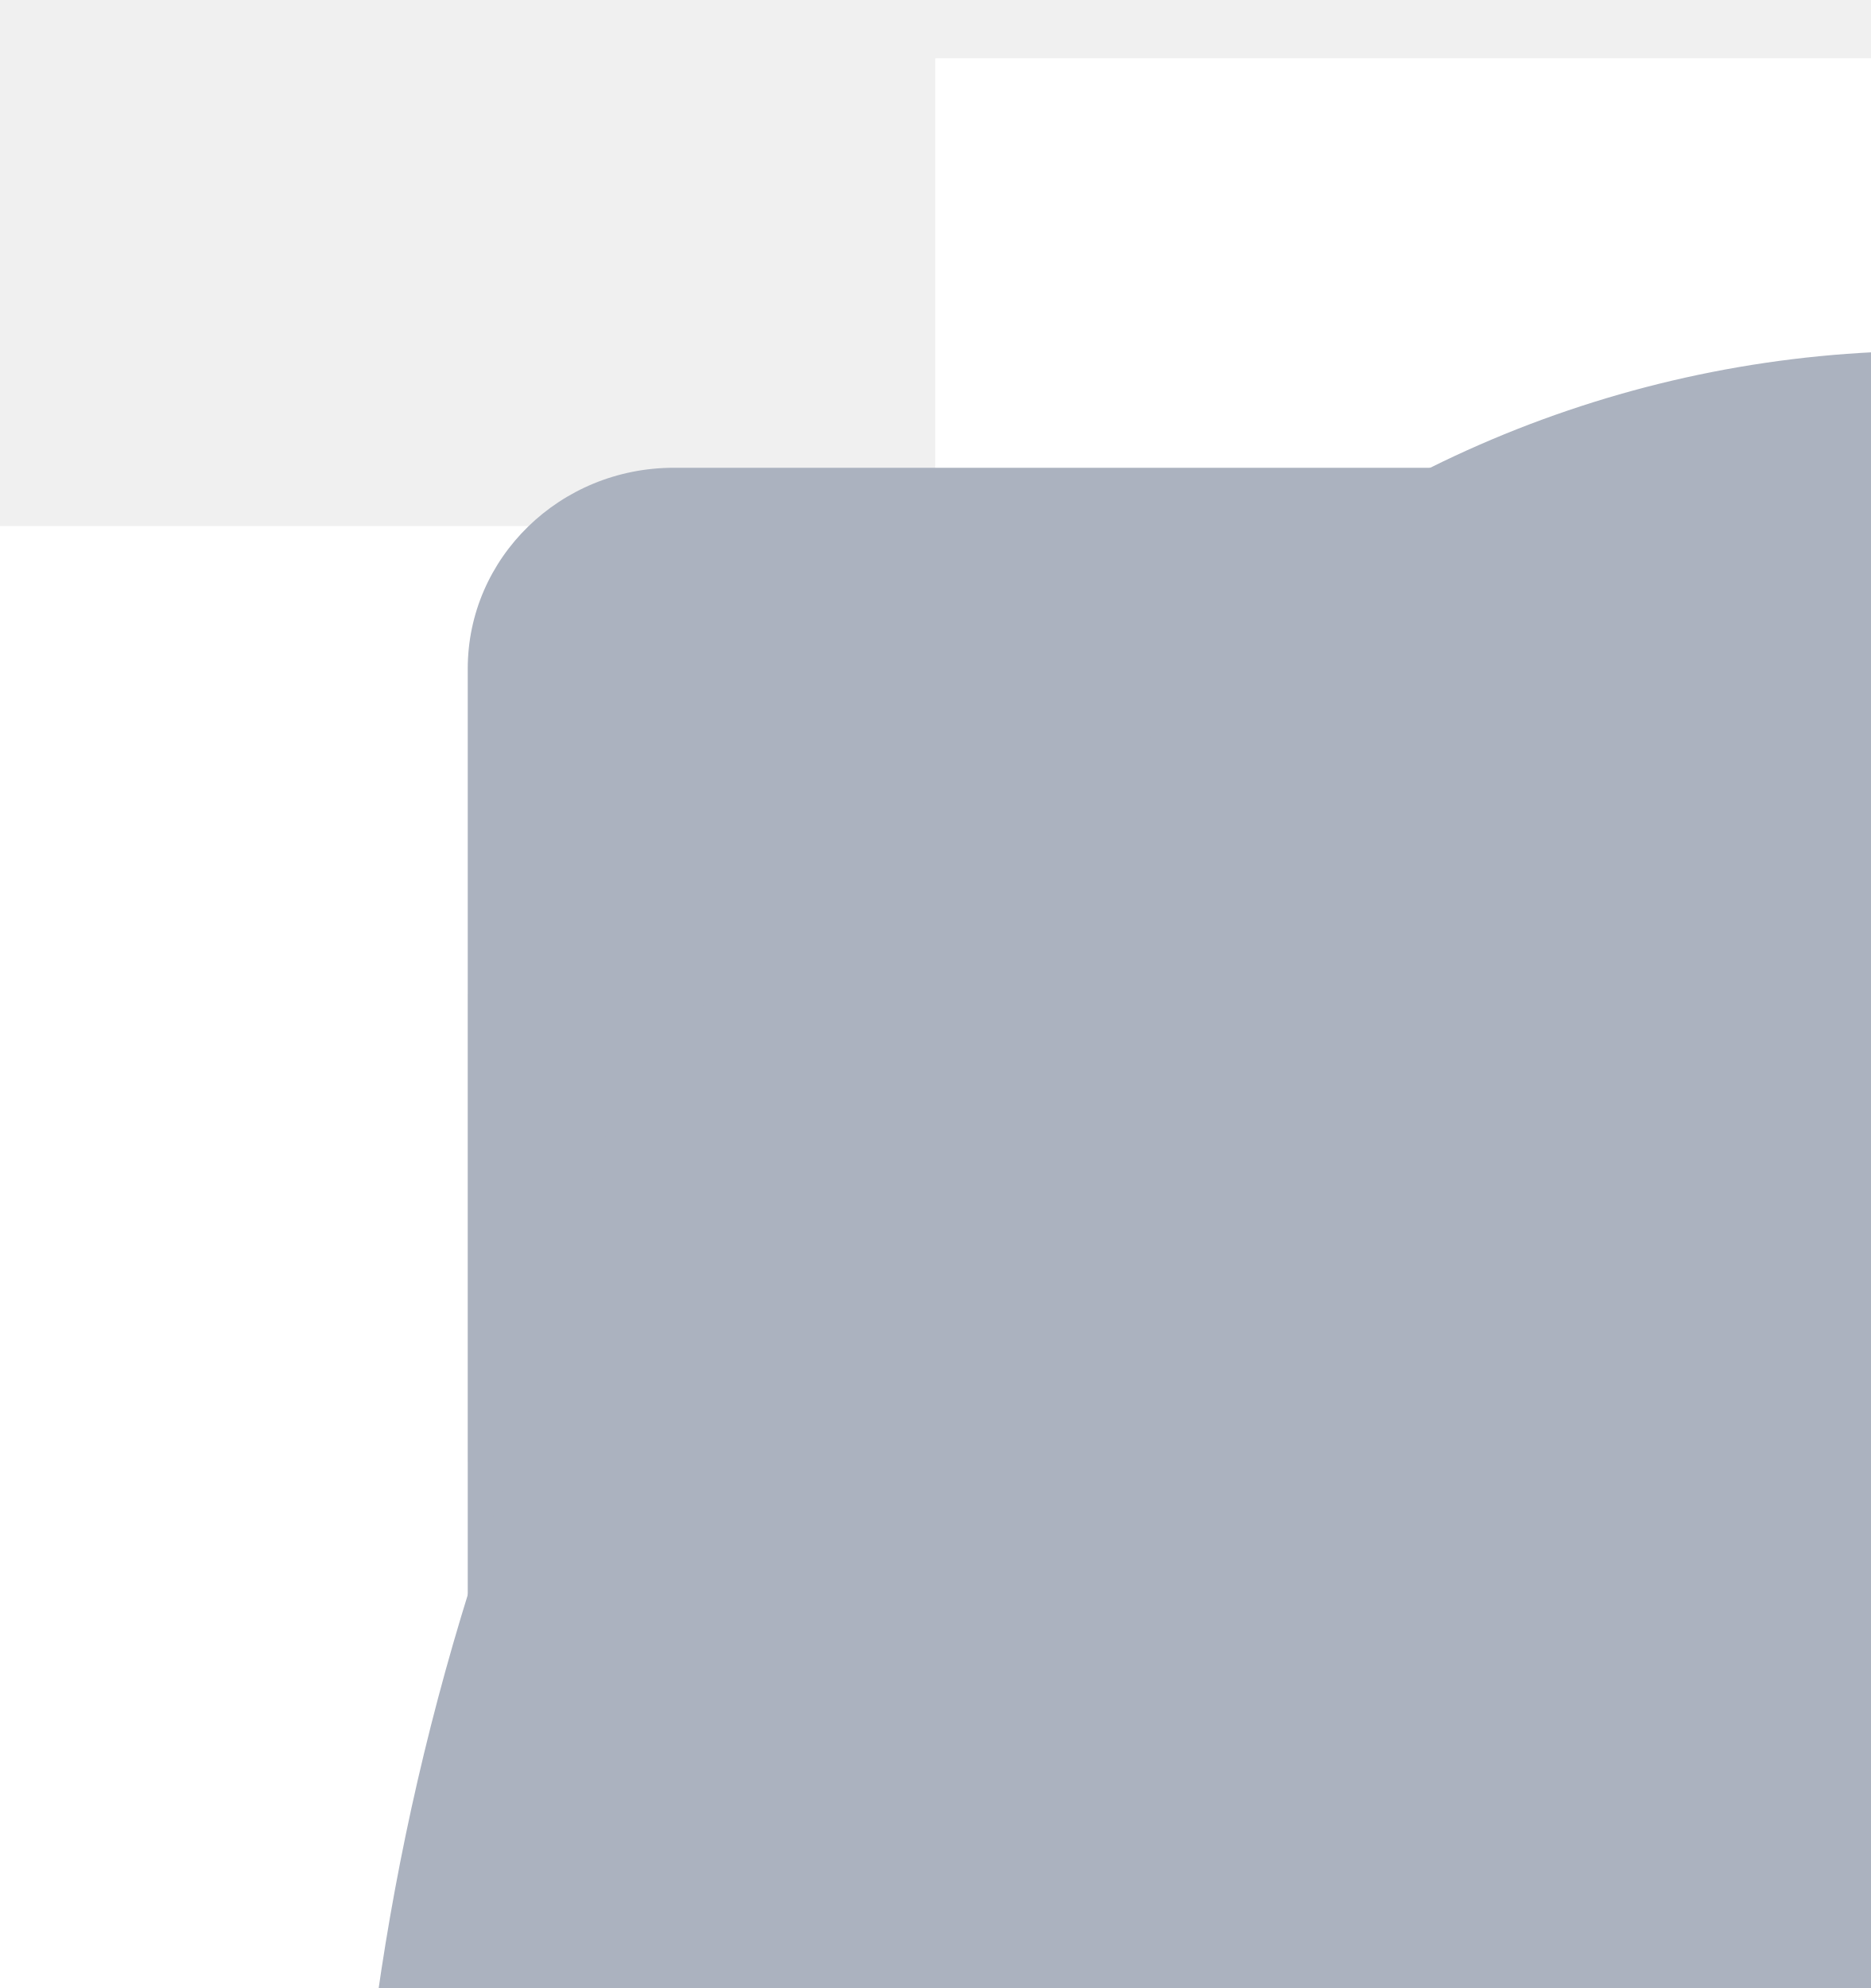
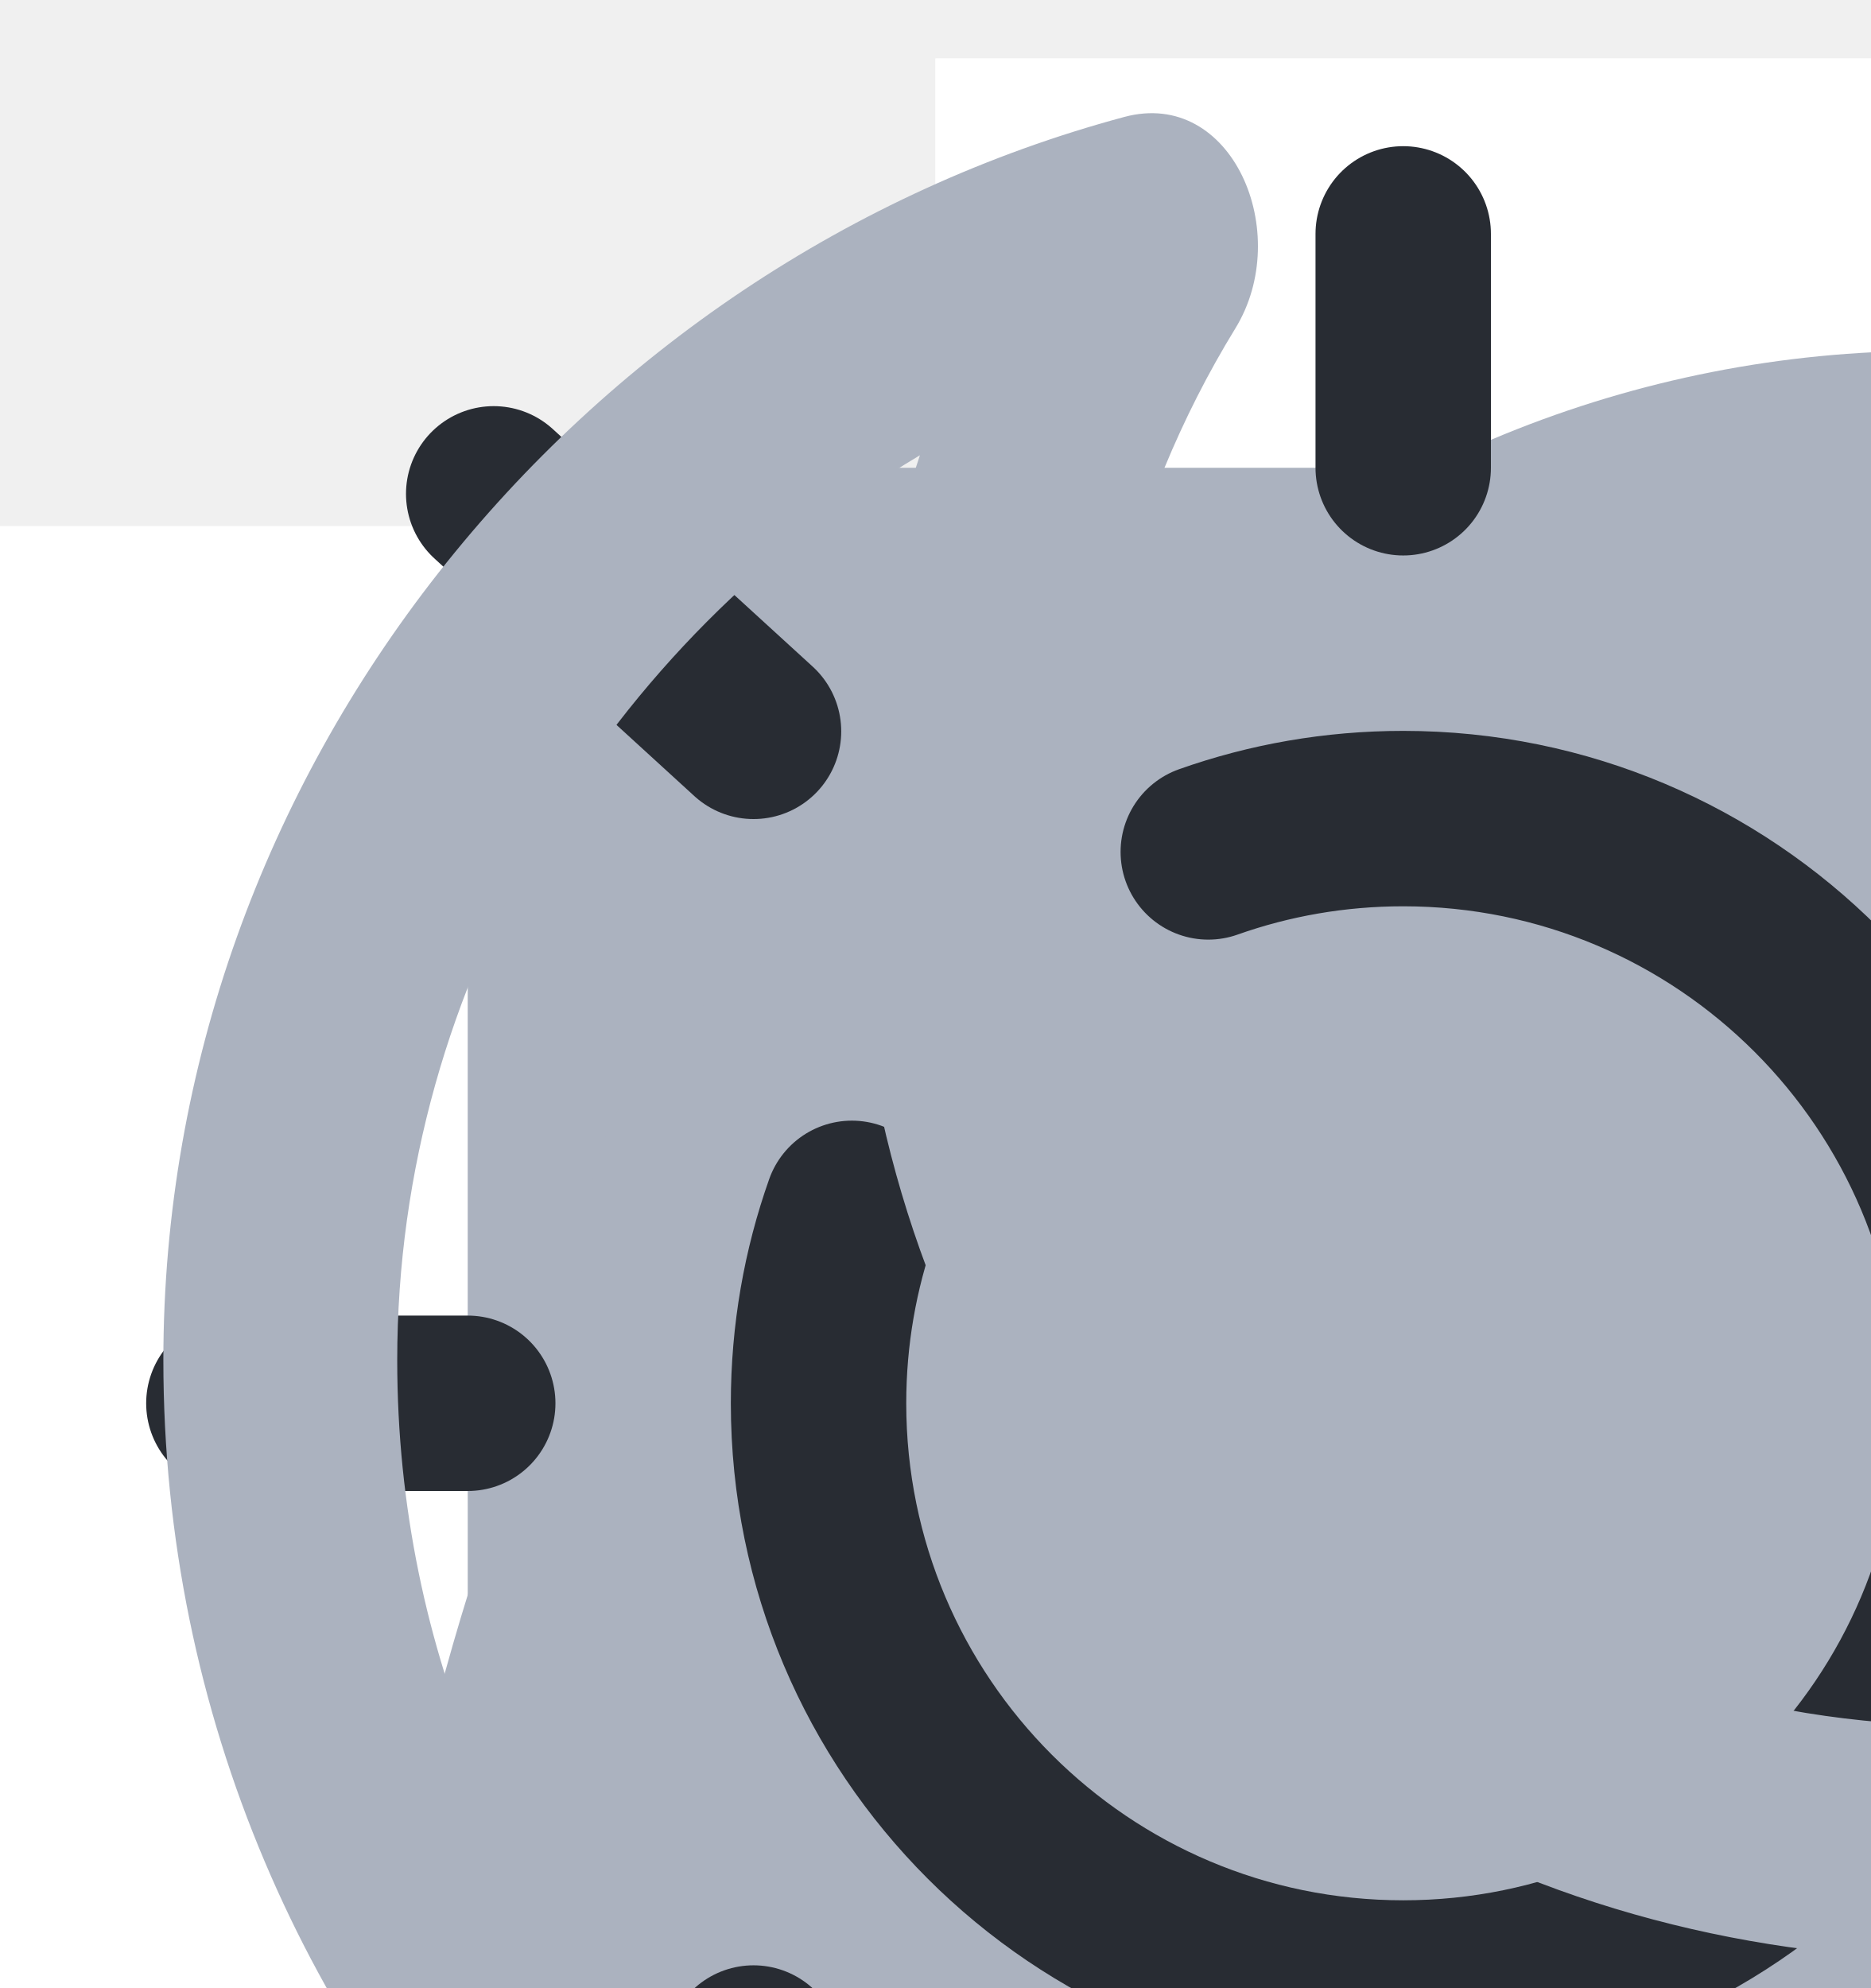
<svg xmlns="http://www.w3.org/2000/svg" width="16" height="17" viewBox="0 0 16 17" fill="none">
  <g id="logo">
    <path fill-rule="evenodd" clip-rule="evenodd" d="M12 0.5H8V4.5H4H0V8.5V12.5V16.5H4H8V12.5H12H16V8.5V4.5V0.5H12ZM4 12.5H8V8.5H12V4.5H8V8.5H4V12.5Z" fill="white" />
  </g>
  <g id="outline">
    <path fill-rule="evenodd" clip-rule="evenodd" d="M12 0.5H8V4.5H4H0V8.5V12.5V16.5H4H8V12.5H12H16V8.5V4.5V0.5H12ZM4 12.5H8V8.5H12V4.5H8V8.5H4V12.5Z" fill="white" />
  </g>
  <g id="default">
    <path fill-rule="evenodd" clip-rule="evenodd" d="M39 0H26V13H13H0V26V39V52H13H26V39H39H52V26V13V0H39ZM13 39H26V26H39V13H26V26H13V39Z" fill="white" />
  </g>
  <g id="landmark">
    <path d="M16.5 28C16.5 28 26 19.116 26 12.375C26 9.889 24.999 7.504 23.218 5.746C21.436 3.988 19.02 3 16.5 3C13.98 3 11.564 3.988 9.782 5.746C8.001 7.504 7 9.889 7 12.375C7 19.116 16.5 28 16.5 28ZM16.5 17.062C15.24 17.062 14.032 16.569 13.141 15.69C12.25 14.81 11.75 13.618 11.75 12.375C11.75 11.132 12.25 9.94 13.141 9.06C14.032 8.181 15.24 7.688 16.5 7.688C17.76 7.688 18.968 8.181 19.859 9.06C20.75 9.94 21.25 11.132 21.25 12.375C21.25 13.618 20.75 14.81 19.859 15.69C18.968 16.569 17.76 17.062 16.5 17.062Z" fill="#ABB2BF" />
  </g>
  <g id="github">
    <path d="M15.5 6C9.699 6 5 10.588 5 16.253C5 20.79 8.006 24.622 12.179 25.98C12.704 26.07 12.901 25.762 12.901 25.493C12.901 25.25 12.888 24.442 12.888 23.584C10.25 24.058 9.568 22.956 9.357 22.379C9.239 22.084 8.727 21.174 8.281 20.931C7.914 20.739 7.389 20.264 8.268 20.252C9.095 20.239 9.686 20.995 9.883 21.302C10.828 22.853 12.337 22.418 12.941 22.148C13.033 21.482 13.308 21.033 13.61 20.777C11.274 20.521 8.832 19.636 8.832 15.715C8.832 14.6 9.239 13.677 9.909 12.959C9.804 12.703 9.436 11.652 10.014 10.242C10.014 10.242 10.893 9.973 12.901 11.293C13.741 11.062 14.634 10.947 15.526 10.947C16.419 10.947 17.311 11.062 18.151 11.293C20.159 9.96 21.039 10.242 21.039 10.242C21.616 11.652 21.249 12.703 21.144 12.959C21.813 13.677 22.22 14.587 22.22 15.715C22.22 19.649 19.766 20.521 17.429 20.777C17.81 21.098 18.138 21.713 18.138 22.674C18.138 24.045 18.125 25.147 18.125 25.493C18.125 25.762 18.322 26.083 18.847 25.98C20.931 25.294 22.743 23.985 24.026 22.24C25.309 20.495 26 18.401 26 16.253C26 10.588 21.301 6 15.5 6Z" fill="#ABB2BF" />
  </g>
  <g id="twitter">
    <path d="M11.225 26C19.904 26 24.653 18.688 24.653 12.359C24.653 12.154 24.653 11.947 24.644 11.742C25.568 11.062 26.366 10.219 27 9.255C26.137 9.642 25.221 9.897 24.285 10.012C25.271 9.412 26.011 8.468 26.365 7.356C25.437 7.915 24.423 8.307 23.365 8.515C22.653 7.745 21.712 7.235 20.687 7.064C19.661 6.892 18.609 7.07 17.693 7.568C16.776 8.066 16.047 8.858 15.618 9.82C15.19 10.783 15.085 11.862 15.32 12.891C13.444 12.795 11.608 12.3 9.933 11.436C8.257 10.573 6.778 9.361 5.593 7.879C4.991 8.936 4.807 10.186 5.079 11.376C5.351 12.565 6.058 13.605 7.056 14.284C6.308 14.258 5.576 14.053 4.92 13.687V13.753C4.921 14.86 5.298 15.933 5.988 16.79C6.677 17.646 7.637 18.235 8.704 18.456C8.299 18.569 7.88 18.626 7.46 18.624C7.164 18.625 6.868 18.597 6.577 18.541C6.879 19.494 7.466 20.327 8.257 20.924C9.047 21.52 10.002 21.851 10.986 21.869C9.314 23.204 7.248 23.928 5.121 23.925C4.747 23.926 4.372 23.904 4 23.859C6.158 25.258 8.665 26.001 11.225 26Z" fill="#ABB2BF" />
  </g>
  <g id="linkedin">
    <path d="M4 5.719C4 4.769 4.789 4 5.763 4H26.238C27.211 4 28 4.769 28 5.719V26.281C28 27.23 27.211 28 26.238 28H5.763C4.789 28 4 27.23 4 26.281V5.719ZM11.415 24.091V13.254H7.813V24.091H11.415ZM9.614 11.773C10.87 11.773 11.652 10.942 11.652 9.901C11.629 8.838 10.871 8.029 9.639 8.029C8.405 8.029 7.6 8.839 7.6 9.901C7.6 10.942 8.382 11.773 9.591 11.773H9.614ZM16.977 24.091V18.038C16.977 17.715 17 17.39 17.096 17.16C17.356 16.513 17.948 15.842 18.945 15.842C20.248 15.842 20.768 16.835 20.768 18.294V24.091H24.37V17.875C24.37 14.545 22.594 12.997 20.224 12.997C18.313 12.997 17.456 14.047 16.977 14.787V14.824H16.953C16.96 14.812 16.968 14.799 16.977 14.787V13.254H13.377C13.421 14.271 13.377 24.091 13.377 24.091H16.977Z" fill="#ABB2BF" />
  </g>
  <g id="discord">
    <path d="M24.164 7.659C22.543 6.878 20.832 6.321 19.075 6.001C19.059 5.998 19.043 6.001 19.028 6.008C19.014 6.015 19.002 6.027 18.994 6.042C18.773 6.452 18.53 6.988 18.36 7.408C16.465 7.106 14.538 7.106 12.644 7.408C12.454 6.941 12.239 6.484 12 6.042C11.992 6.027 11.98 6.016 11.966 6.008C11.951 6.001 11.935 5.999 11.919 6.001C10.161 6.319 8.45 6.877 6.83 7.659C6.816 7.665 6.804 7.675 6.797 7.689C3.557 12.771 2.667 17.728 3.103 22.623C3.105 22.646 3.119 22.669 3.136 22.684C5.023 24.151 7.134 25.271 9.378 25.996C9.394 26.001 9.411 26.001 9.427 25.996C9.443 25.99 9.456 25.979 9.466 25.965C9.947 25.276 10.375 24.55 10.744 23.786C10.752 23.77 10.754 23.752 10.751 23.735C10.749 23.717 10.741 23.701 10.728 23.689C10.72 23.681 10.711 23.675 10.7 23.671C10.027 23.399 9.375 23.073 8.75 22.695C8.733 22.685 8.72 22.668 8.714 22.648C8.708 22.627 8.71 22.606 8.719 22.587C8.724 22.575 8.732 22.564 8.742 22.556C8.874 22.452 9.005 22.344 9.13 22.236C9.141 22.227 9.154 22.221 9.168 22.219C9.182 22.217 9.197 22.219 9.21 22.224C13.302 24.186 17.731 24.186 21.773 22.224C21.787 22.218 21.802 22.216 21.816 22.218C21.831 22.22 21.845 22.226 21.856 22.236C21.981 22.344 22.113 22.452 22.244 22.556C22.254 22.564 22.263 22.575 22.269 22.587C22.274 22.6 22.277 22.613 22.276 22.627C22.276 22.641 22.272 22.654 22.265 22.666C22.258 22.678 22.249 22.688 22.238 22.695C21.614 23.076 20.961 23.402 20.286 23.669C20.275 23.673 20.265 23.68 20.257 23.688C20.249 23.697 20.243 23.707 20.239 23.718C20.235 23.729 20.234 23.741 20.235 23.753C20.236 23.764 20.239 23.775 20.244 23.786C20.619 24.548 21.049 25.276 21.52 25.965C21.53 25.979 21.544 25.99 21.559 25.996C21.575 26.001 21.592 26.001 21.608 25.996C23.856 25.273 25.97 24.153 27.859 22.684C27.869 22.677 27.877 22.668 27.882 22.657C27.888 22.647 27.891 22.635 27.892 22.623C28.414 16.964 27.019 12.047 24.195 7.69C24.192 7.683 24.188 7.677 24.183 7.671C24.177 7.666 24.171 7.662 24.164 7.659ZM11.355 19.642C10.122 19.642 9.108 18.454 9.108 16.998C9.108 15.54 10.103 14.353 11.355 14.353C12.616 14.353 13.62 15.55 13.602 16.998C13.602 18.454 12.606 19.642 11.355 19.642ZM19.661 19.642C18.43 19.642 17.414 18.454 17.414 16.998C17.414 15.54 18.41 14.353 19.661 14.353C20.922 14.353 21.928 15.55 21.908 16.998C21.908 18.454 20.922 19.642 19.661 19.642Z" fill="#ABB2BF" />
  </g>
  <g id="telegram">
    <path d="M27 15.5C27 18.55 25.788 21.475 23.632 23.632C21.475 25.788 18.55 27 15.5 27C12.45 27 9.525 25.788 7.368 23.632C5.212 21.475 4 18.55 4 15.5C4 12.45 5.212 9.525 7.368 7.368C9.525 5.212 12.45 4 15.5 4C18.55 4 21.475 5.212 23.632 7.368C25.788 9.525 27 12.45 27 15.5ZM15.913 12.49C14.794 12.956 12.557 13.919 9.205 15.379C8.662 15.595 8.376 15.808 8.35 16.015C8.307 16.364 8.745 16.502 9.342 16.69L9.593 16.769C10.18 16.96 10.97 17.183 11.38 17.192C11.754 17.201 12.169 17.048 12.628 16.732C15.76 14.617 17.377 13.549 17.478 13.526C17.55 13.509 17.651 13.489 17.717 13.549C17.784 13.608 17.777 13.722 17.77 13.752C17.727 13.937 16.006 15.536 15.116 16.364C14.839 16.623 14.642 16.805 14.602 16.847C14.513 16.938 14.423 17.027 14.331 17.114C13.785 17.64 13.377 18.034 14.353 18.678C14.823 18.989 15.2 19.243 15.575 19.499C15.983 19.778 16.391 20.055 16.92 20.403C17.054 20.49 17.183 20.583 17.308 20.672C17.784 21.011 18.214 21.316 18.742 21.267C19.049 21.238 19.367 20.951 19.528 20.088C19.909 18.052 20.658 13.64 20.83 11.821C20.841 11.67 20.834 11.518 20.812 11.369C20.798 11.248 20.739 11.136 20.648 11.057C20.517 10.966 20.361 10.92 20.202 10.923C19.771 10.93 19.105 11.162 15.913 12.49Z" fill="#ABB2BF" />
  </g>
  <g id="email">
    <path d="M5.072 9.203C5.217 8.577 5.573 8.018 6.082 7.618C6.592 7.218 7.224 7 7.875 7H25.125C25.776 7 26.408 7.218 26.918 7.618C27.427 8.018 27.783 8.577 27.928 9.203L16.5 16.087L5.072 9.203ZM5 10.821V20.885L13.342 15.844L5 10.821ZM14.719 16.676L5.275 22.381C5.508 22.866 5.876 23.275 6.337 23.562C6.797 23.849 7.33 24 7.875 24H25.125C25.669 24 26.203 23.848 26.663 23.561C27.123 23.274 27.491 22.864 27.724 22.379L18.28 16.674L16.5 17.747L14.719 16.674V16.676ZM19.658 15.846L28 20.885V10.821L19.658 15.844V15.846Z" fill="#ABB2BF" />
  </g>
  <g id="figma">
    <path d="M16 16C16 15.116 16.369 14.268 17.025 13.643C17.681 13.018 18.572 12.667 19.5 12.667C20.428 12.667 21.319 13.018 21.975 13.643C22.631 14.268 23 15.116 23 16C23 16.884 22.631 17.732 21.975 18.357C21.319 18.982 20.428 19.333 19.5 19.333C18.572 19.333 17.681 18.982 17.025 18.357C16.369 17.732 16 16.884 16 16ZM9 22.667C9 21.783 9.369 20.935 10.025 20.31C10.681 19.684 11.572 19.333 12.5 19.333H16V22.667C16 23.551 15.631 24.399 14.975 25.024C14.319 25.649 13.428 26 12.5 26C11.572 26 10.681 25.649 10.025 25.024C9.369 24.399 9 23.551 9 22.667ZM16 6V12.667H19.5C20.428 12.667 21.319 12.316 21.975 11.69C22.631 11.065 23 10.217 23 9.333C23 8.449 22.631 7.601 21.975 6.976C21.319 6.351 20.428 6 19.5 6H16ZM9 9.333C9 10.217 9.369 11.065 10.025 11.69C10.681 12.316 11.572 12.667 12.5 12.667H16V6H12.5C11.572 6 10.681 6.351 10.025 6.976C9.369 7.601 9 8.449 9 9.333ZM9 16C9 16.884 9.369 17.732 10.025 18.357C10.681 18.982 11.572 19.333 12.5 19.333H16V12.667H12.5C11.572 12.667 10.681 13.018 10.025 13.643C9.369 14.268 9 15.116 9 16Z" fill="#ABB2BF" />
  </g>
  <g id="dribble">
    <path fill-rule="evenodd" clip-rule="evenodd" d="M16.5 4C10.152 4 5 9.152 5 15.5C5 21.848 10.152 27 16.5 27C22.837 27 28 21.848 28 15.5C28 9.152 22.837 4 16.5 4ZM24.096 9.302C25.512 11.025 26.295 13.182 26.317 15.412C25.992 15.351 22.749 14.689 19.481 15.1C19.407 14.939 19.343 14.764 19.269 14.59C19.069 14.116 18.845 13.63 18.62 13.167C22.237 11.696 23.884 9.576 24.097 9.3L24.096 9.302ZM16.5 5.696C18.994 5.696 21.277 6.631 23.012 8.166C22.837 8.416 21.352 10.398 17.86 11.708C16.25 8.752 14.467 6.332 14.193 5.958C14.949 5.781 15.723 5.693 16.5 5.696ZM12.321 6.619C13.637 8.443 14.854 10.338 15.964 12.294C11.374 13.516 7.32 13.492 6.883 13.492C7.199 12.005 7.854 10.611 8.798 9.419C9.741 8.228 10.947 7.27 12.321 6.621V6.619ZM6.672 15.514V15.213C7.096 15.227 11.861 15.289 16.763 13.817C17.049 14.364 17.311 14.926 17.561 15.487L17.173 15.599C12.11 17.234 9.416 21.698 9.19 22.074C7.569 20.273 6.671 17.936 6.672 15.513V15.514ZM16.5 25.328C14.317 25.332 12.196 24.603 10.477 23.258C10.649 22.896 12.646 19.055 18.183 17.122C18.209 17.109 18.221 17.109 18.247 17.097C19.18 19.507 19.881 22 20.341 24.543C19.128 25.065 17.82 25.332 16.5 25.328ZM21.977 23.645C21.876 23.045 21.352 20.178 20.068 16.647C23.148 16.161 25.842 16.959 26.179 17.071C25.969 18.398 25.488 19.666 24.764 20.797C24.041 21.929 23.091 22.898 21.975 23.645H21.977Z" fill="#ABB2BF" />
  </g>
  <g id="card">
    <path d="M5 10.667C5 9.959 5.29 9.281 5.805 8.781C6.321 8.281 7.021 8 7.75 8H24.25C24.979 8 25.679 8.281 26.195 8.781C26.71 9.281 27 9.959 27 10.667V17.333H5V10.667ZM20.812 12C20.63 12 20.455 12.07 20.326 12.195C20.197 12.32 20.125 12.49 20.125 12.667V14C20.125 14.177 20.197 14.346 20.326 14.471C20.455 14.596 20.63 14.667 20.812 14.667H23.562C23.745 14.667 23.92 14.596 24.049 14.471C24.178 14.346 24.25 14.177 24.25 14V12.667C24.25 12.49 24.178 12.32 24.049 12.195C23.92 12.07 23.745 12 23.562 12H20.812ZM5 20V21.333C5 22.041 5.29 22.719 5.805 23.219C6.321 23.719 7.021 24 7.75 24H24.25C24.979 24 25.679 23.719 26.195 23.219C26.71 22.719 27 22.041 27 21.333V20H5Z" fill="#ABB2BF" />
  </g>
  <g id="bitcoin">
    <path d="M12.132 25.231V27.538C12.132 27.793 12.338 28 12.592 28H14.43C14.552 28 14.669 27.951 14.755 27.865C14.841 27.778 14.89 27.661 14.89 27.538V25.231H15.809V27.538C15.809 27.793 16.015 28 16.268 28H18.107C18.229 28 18.345 27.951 18.432 27.865C18.518 27.778 18.566 27.661 18.566 27.538V25.231H18.721C22.382 25.231 25 23.324 25 20.025C25 17.252 23.149 15.736 20.982 15.52V15.357C22.765 14.911 24.075 13.559 24.075 11.315C24.075 8.486 21.961 6.769 18.735 6.769H18.566V4.462C18.566 4.339 18.518 4.222 18.432 4.135C18.345 4.049 18.229 4 18.107 4H16.268C16.146 4 16.03 4.049 15.943 4.135C15.857 4.222 15.809 4.339 15.809 4.462V6.769H14.755V4.462C14.755 4.339 14.707 4.222 14.621 4.135C14.535 4.049 14.418 4 14.296 4H12.592C12.47 4 12.353 4.049 12.267 4.135C12.181 4.222 12.132 4.339 12.132 4.462V6.769L8.46 6.79C8.338 6.79 8.221 6.838 8.135 6.925C8.048 7.011 8 7.129 8 7.251V9.077C8 9.33 8.202 9.538 8.456 9.538L9.844 9.529C10.208 9.532 10.556 9.679 10.813 9.938C11.069 10.197 11.213 10.548 11.213 10.914V21.077C11.213 21.444 11.068 21.796 10.809 22.056C10.551 22.316 10.2 22.462 9.835 22.462L8.46 22.482C8.338 22.482 8.221 22.53 8.135 22.617C8.048 22.704 8 22.821 8 22.943V24.79C8 25.044 8.206 25.251 8.46 25.251L12.132 25.231ZM14.755 9.514H17.915C19.581 9.514 20.559 10.434 20.559 11.937C20.559 13.545 19.502 14.451 17.108 14.451H14.755V9.514ZM14.755 16.993H18.138C20.228 16.993 21.366 18.064 21.366 19.807C21.366 21.566 20.215 22.484 17.399 22.484H14.755V16.995V16.993Z" fill="#ABB2BF" />
  </g>
  <g id="play">
    <path d="M23.192 17.394L10.466 24.778C9.386 25.404 8 24.646 8 23.384L8 8.616C8 7.356 9.384 6.596 10.466 7.224L23.192 14.608C23.438 14.748 23.642 14.951 23.784 15.196C23.926 15.44 24.001 15.718 24.001 16.001C24.001 16.284 23.926 16.562 23.784 16.806C23.642 17.051 23.438 17.254 23.192 17.394Z" fill="#ABB2BF" />
  </g>
  <g id="calendar">
    <path d="M10.375 6C10.541 6 10.7 6.066 10.817 6.183C10.934 6.3 11 6.459 11 6.625V7.25H21V6.625C21 6.459 21.066 6.3 21.183 6.183C21.3 6.066 21.459 6 21.625 6C21.791 6 21.95 6.066 22.067 6.183C22.184 6.3 22.25 6.459 22.25 6.625V7.25H23.5C24.163 7.25 24.799 7.513 25.268 7.982C25.737 8.451 26 9.087 26 9.75V23.5C26 24.163 25.737 24.799 25.268 25.268C24.799 25.737 24.163 26 23.5 26H8.5C7.837 26 7.201 25.737 6.732 25.268C6.263 24.799 6 24.163 6 23.5V12.25H26V11H6V9.75C6 9.087 6.263 8.451 6.732 7.982C7.201 7.513 7.837 7.25 8.5 7.25H9.75V6.625C9.75 6.459 9.816 6.3 9.933 6.183C10.05 6.066 10.209 6 10.375 6V6Z" fill="#ABB2BF" />
  </g>
+   <g id="sun">
+     <path d="M7.285 10.333C7.1 10.855 7 11.416 7 12C7 14.761 9.239 17 12 17C14.761 17 17 14.761 17 12C17 9.239 14.761 7 12 7C11.416 7 10.855 7.1 10.333 7.285" stroke="#282C33" stroke-width="1.5" stroke-linecap="round" />
+     <path d="M12 2V4" stroke="#282C33" stroke-width="1.5" stroke-linecap="round" />
+     <path d="M12 20V22" stroke="#282C33" stroke-width="1.5" stroke-linecap="round" />
+     <path d="M4 12L2 12" stroke="#282C33" stroke-width="1.5" stroke-linecap="round" />
+     <path d="M22 12L20 12" stroke="#282C33" stroke-width="1.5" stroke-linecap="round" />
+     <path d="M19.778 4.223L17.556 6.254" stroke="#282C33" stroke-width="1.5" stroke-linecap="round" />
+     <path d="M4.222 4.223L6.444 6.254" stroke="#282C33" stroke-width="1.5" stroke-linecap="round" />
+     <path d="M6.444 17.556L4.222 19.778" stroke="#282C33" stroke-width="1.5" stroke-linecap="round" />
+     <path d="M19.778 19.777L17.556 17.555" stroke="#282C33" stroke-width="1.5" stroke-linecap="round" />
+   </g>
+   <g id="moon">
+     <path fill-rule="evenodd" clip-rule="evenodd" d="M3.397 11.632C3.397 16.602 7.426 20.631 12.397 20.631C15.686 20.631 18.566 18.866 20.136 16.23C16.729 17.329 12.692 16.755 9.983 14.046C7.252 11.315 6.726 7.284 7.867 3.893C5.207 5.479 3.397 8.389 3.397 11.632ZM21.187 13.585C22.012 13.102 23.255 13.649 23 14.571C21.714 19.219 17.454 22.631 12.397 22.631C6.322 22.631 1.397 17.707 1.397 11.632C1.397 6.589 4.935 2.258 9.615 1C10.539 0.752 11.065 1.994 10.564 2.809C8.7 5.847 8.832 10.066 11.397 12.631C13.932 15.166 18.137 15.37 21.187 13.585Z" fill="#ABB2BF" />
+   </g>
</svg>
